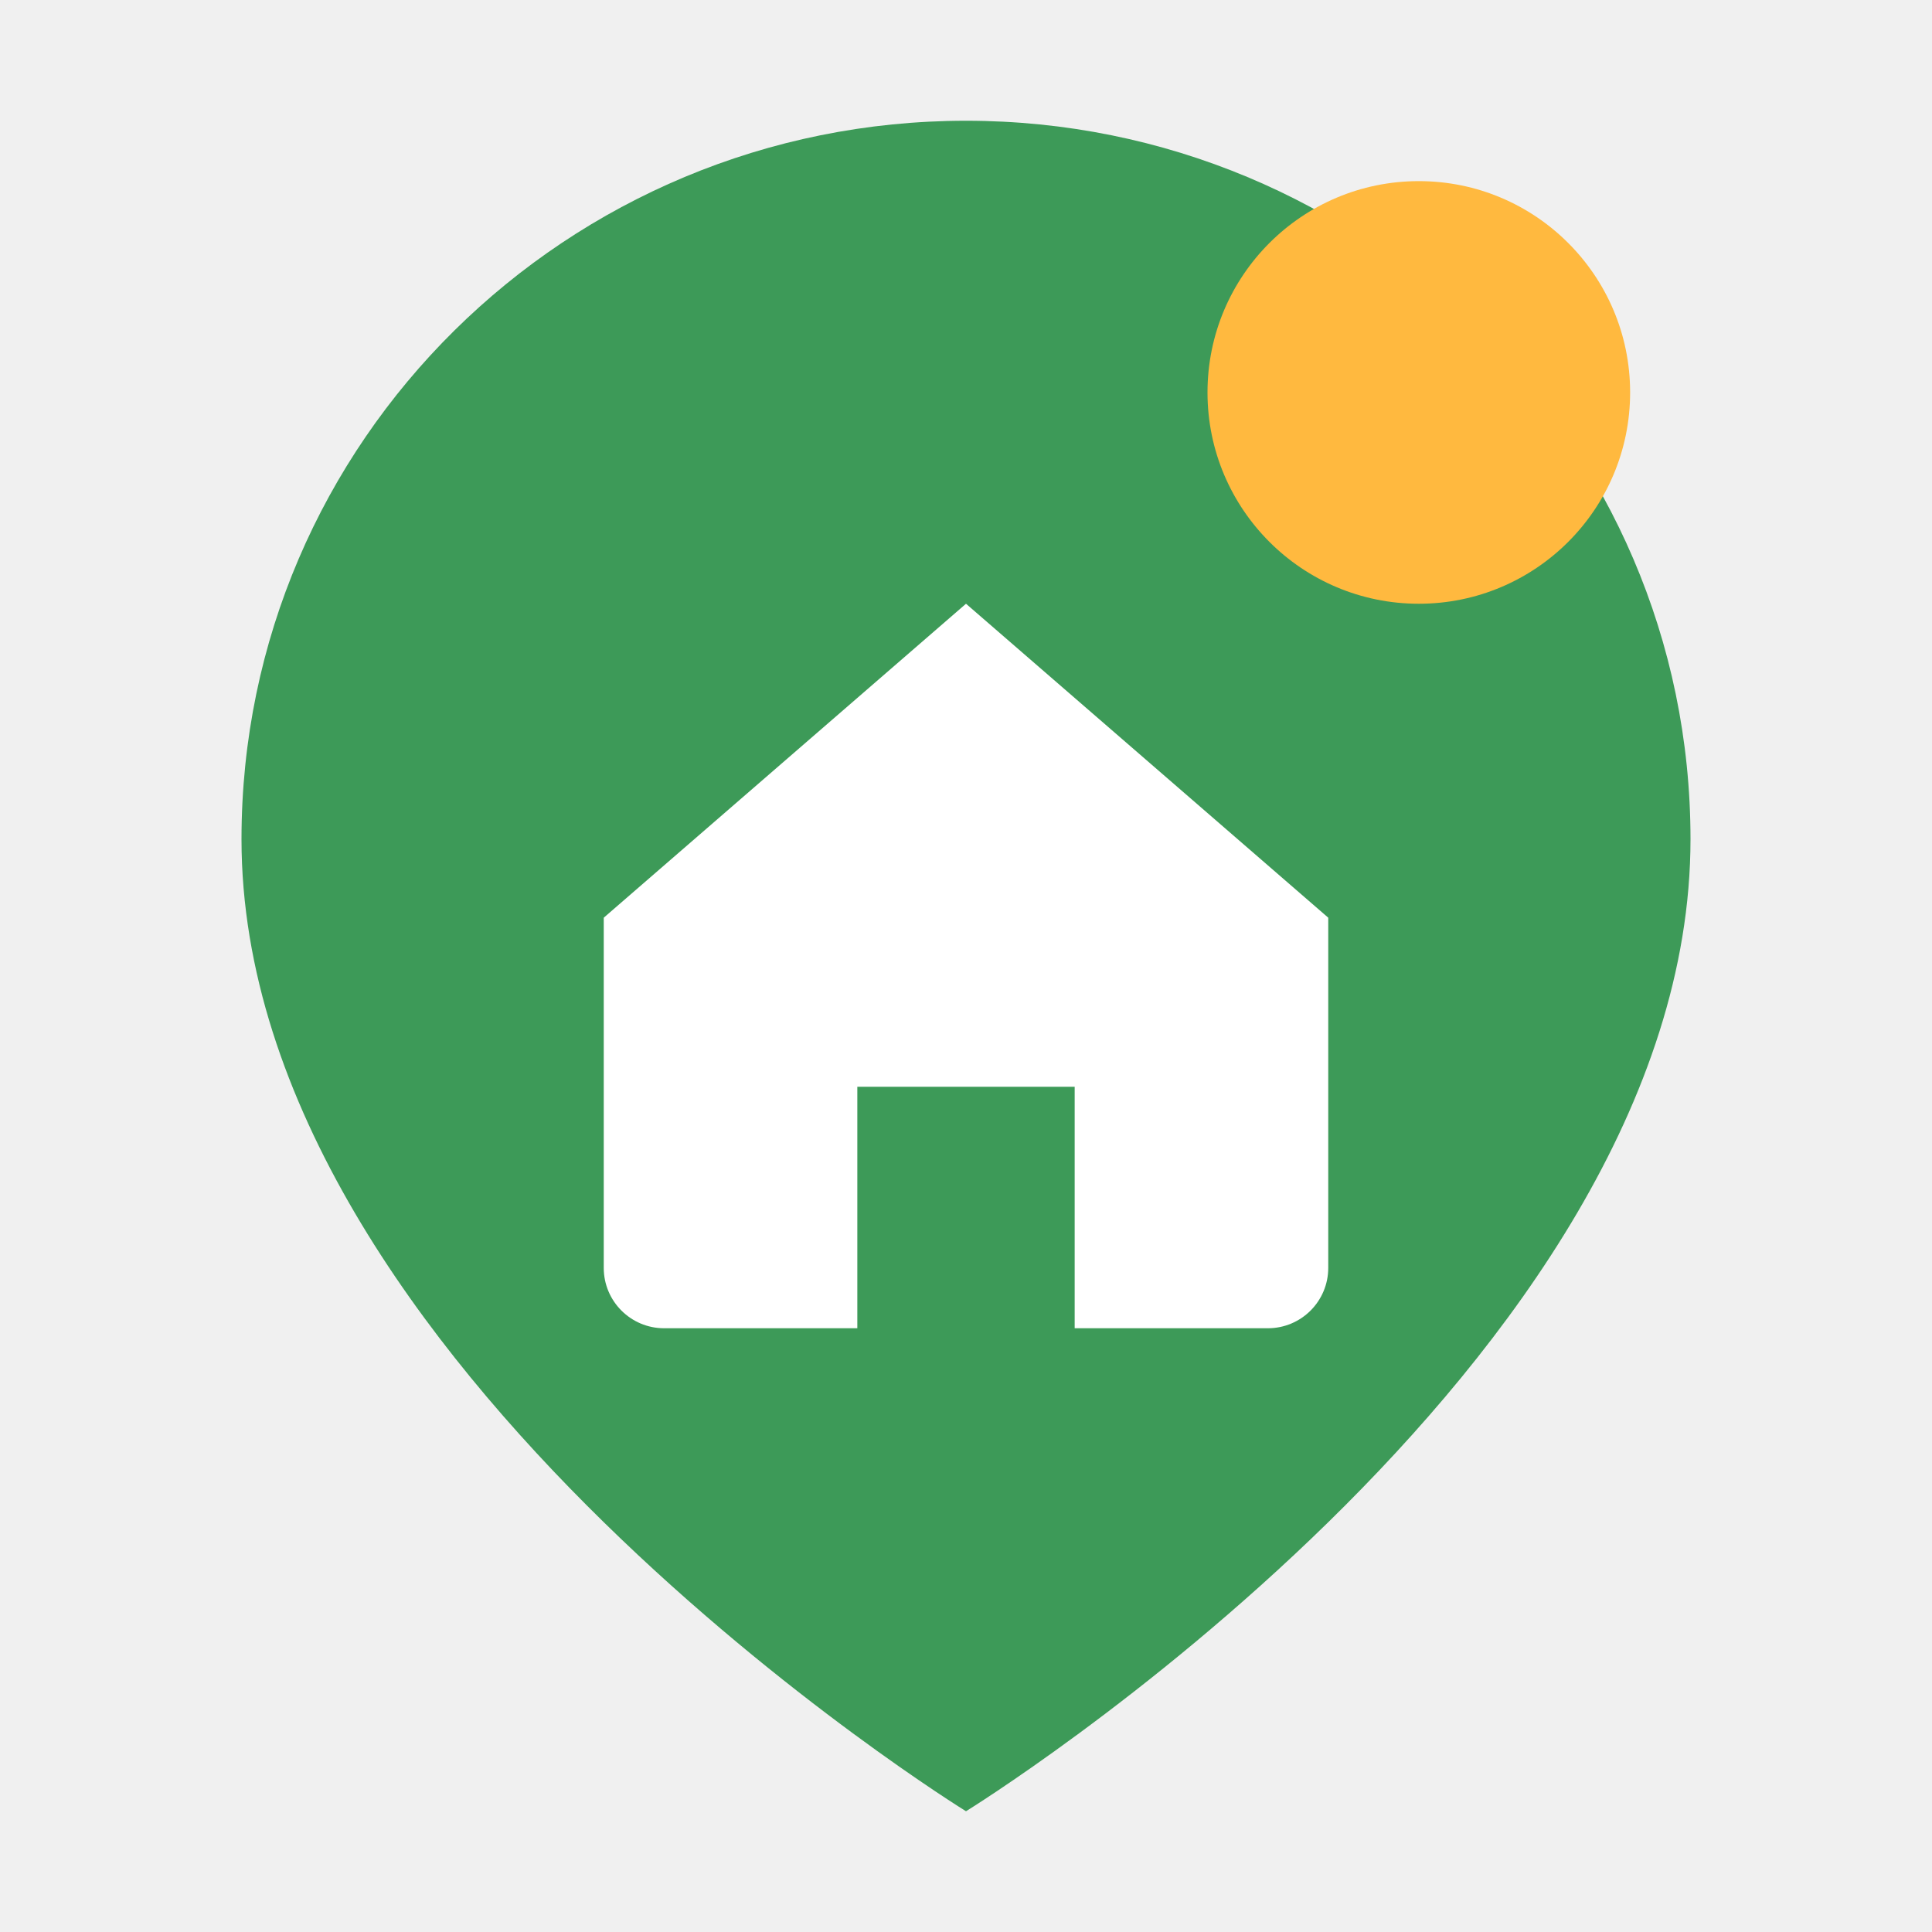
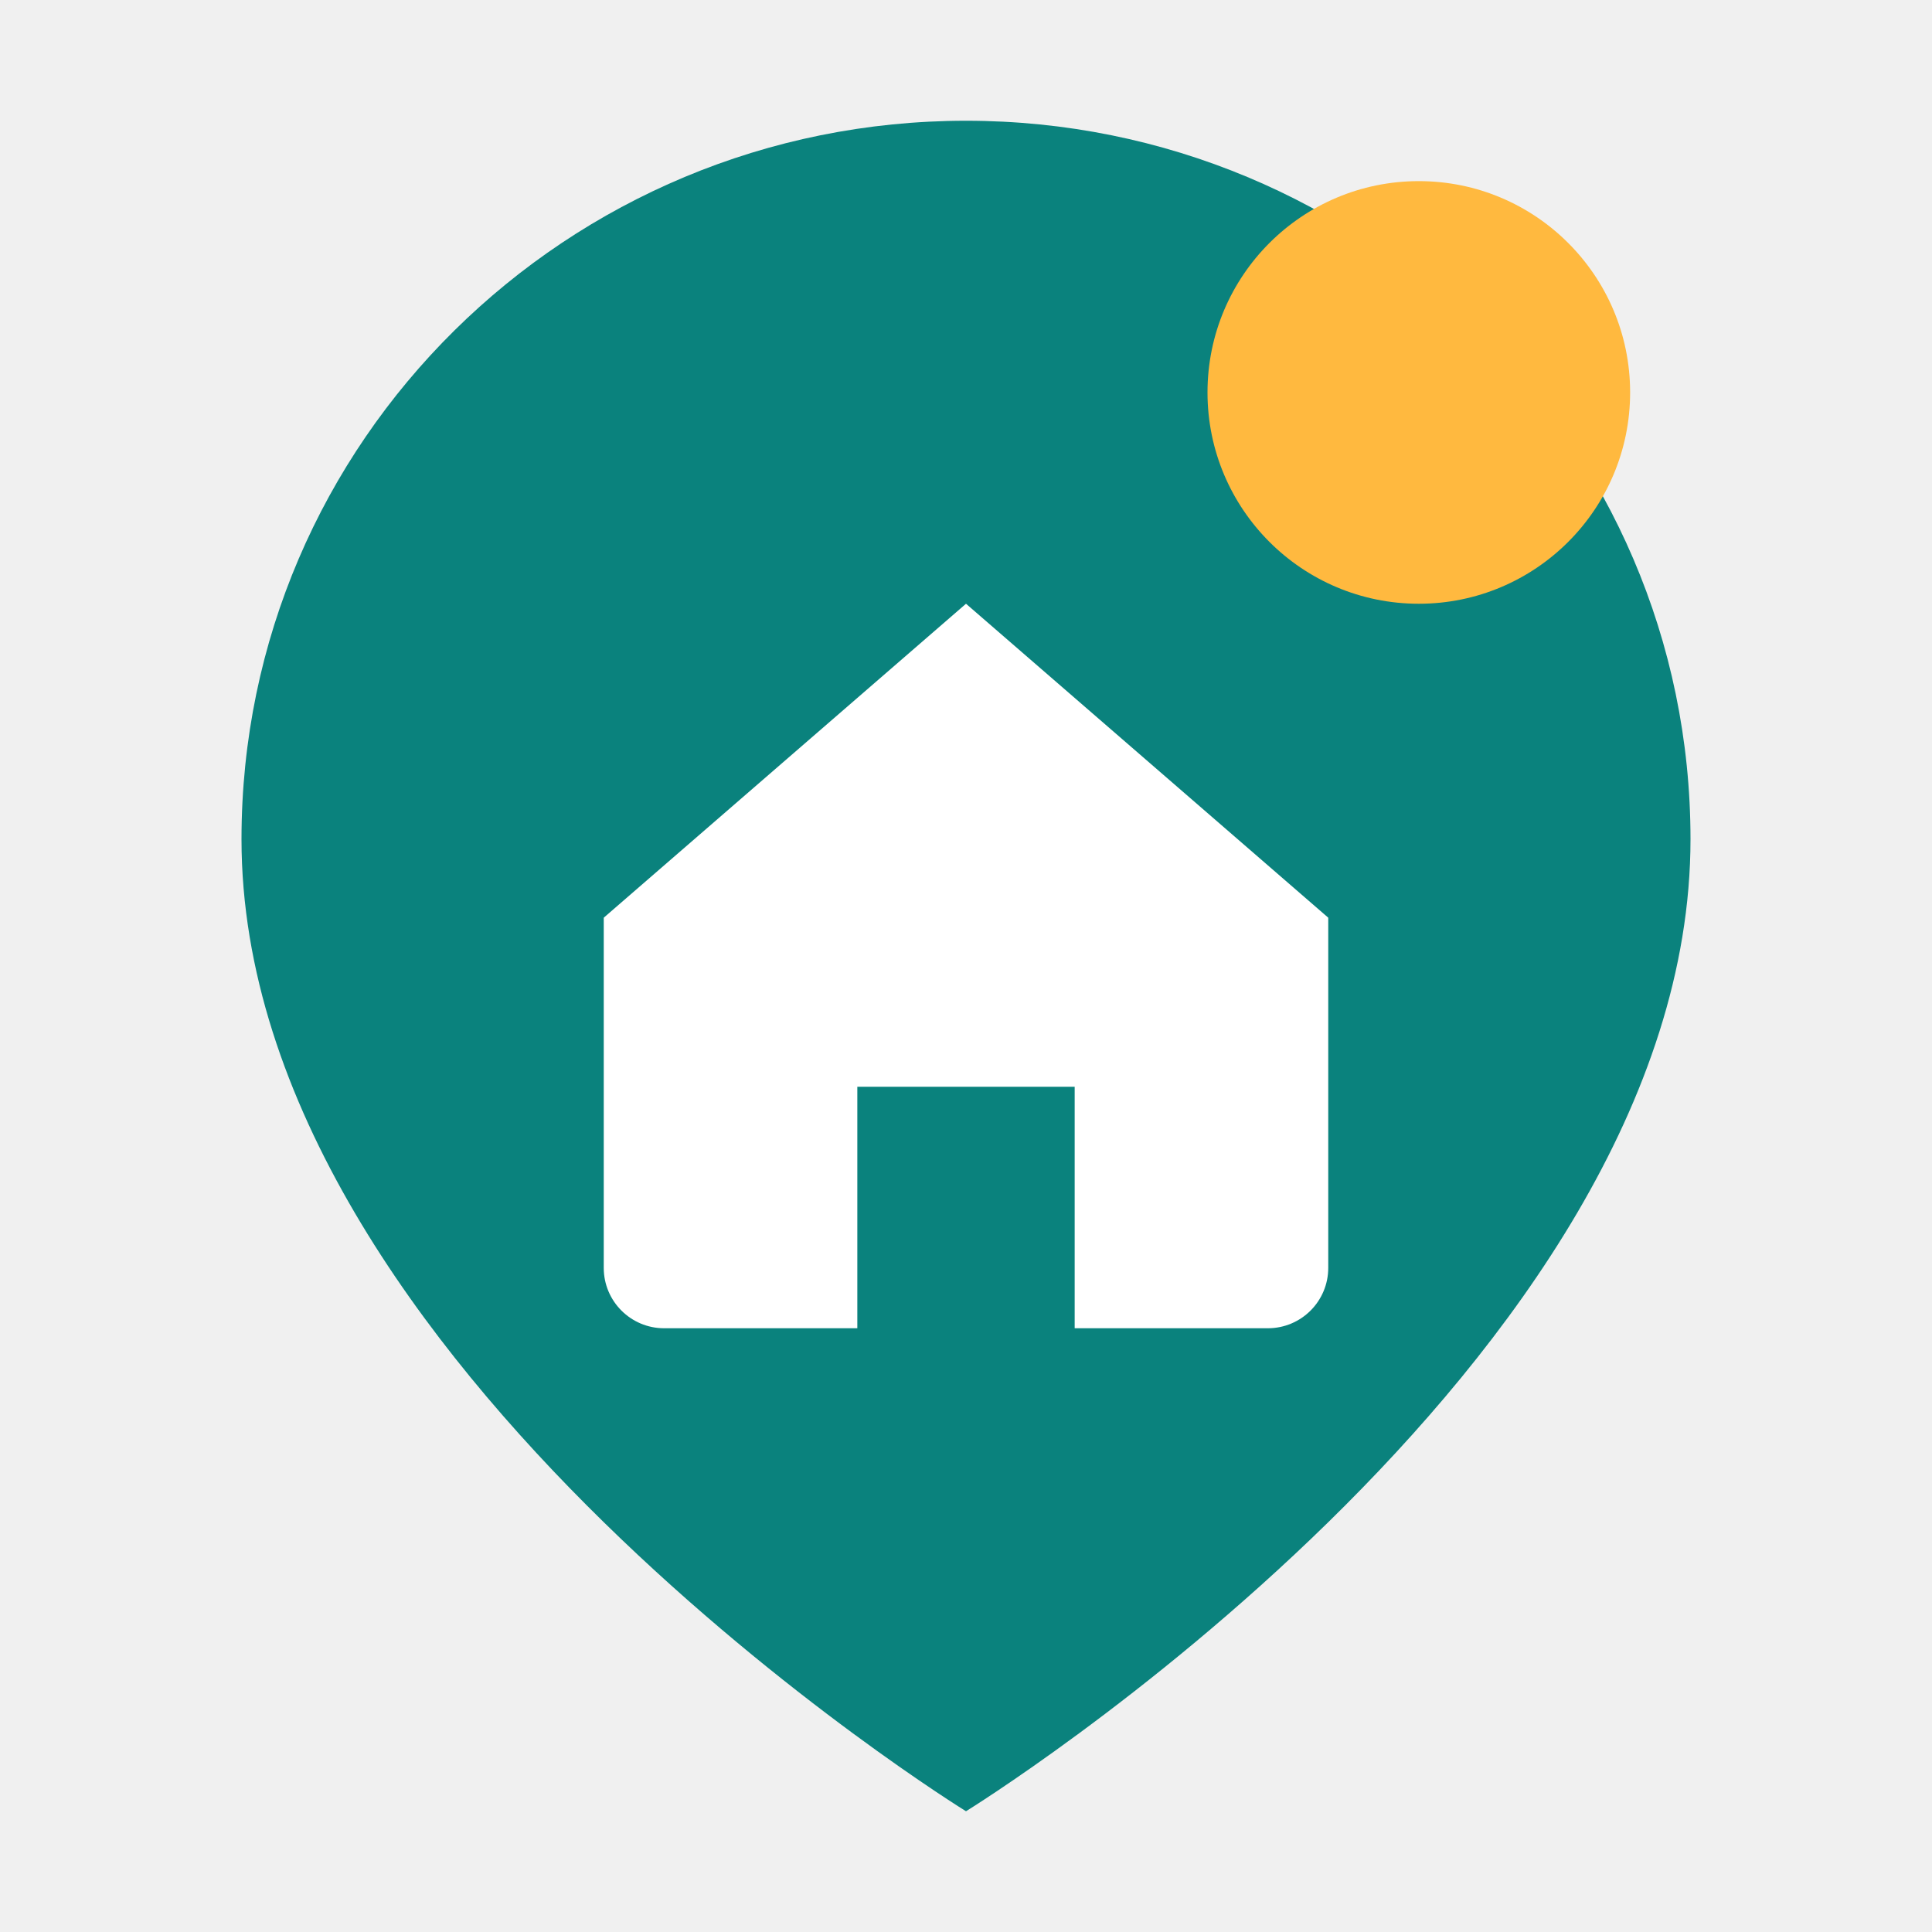
<svg xmlns="http://www.w3.org/2000/svg" viewBox="0 0 32 32">
-   <path d="M16 2C9.4 2 4 7.3 4 13.9 4 22.6 16 30 16 30s12-7.4 12-16.1C28 7.3 22.6 2 16 2z" fill="#3d9a58" />
+   <path d="M16 2C9.4 2 4 7.3 4 13.9 4 22.6 16 30 16 30s12-7.4 12-16.1C28 7.3 22.6 2 16 2z" fill="#0a827d" />
  <path d="M10 15.2 16 10l6 5.2V21a1 1 0 0 1-1 1h-3.2v-4h-3.6v4H11a1 1 0 0 1-1-1z" fill="#ffffff" />
  <circle cx="23.5" cy="6.5" r="3.5" fill="#ffb93f" />
</svg>
